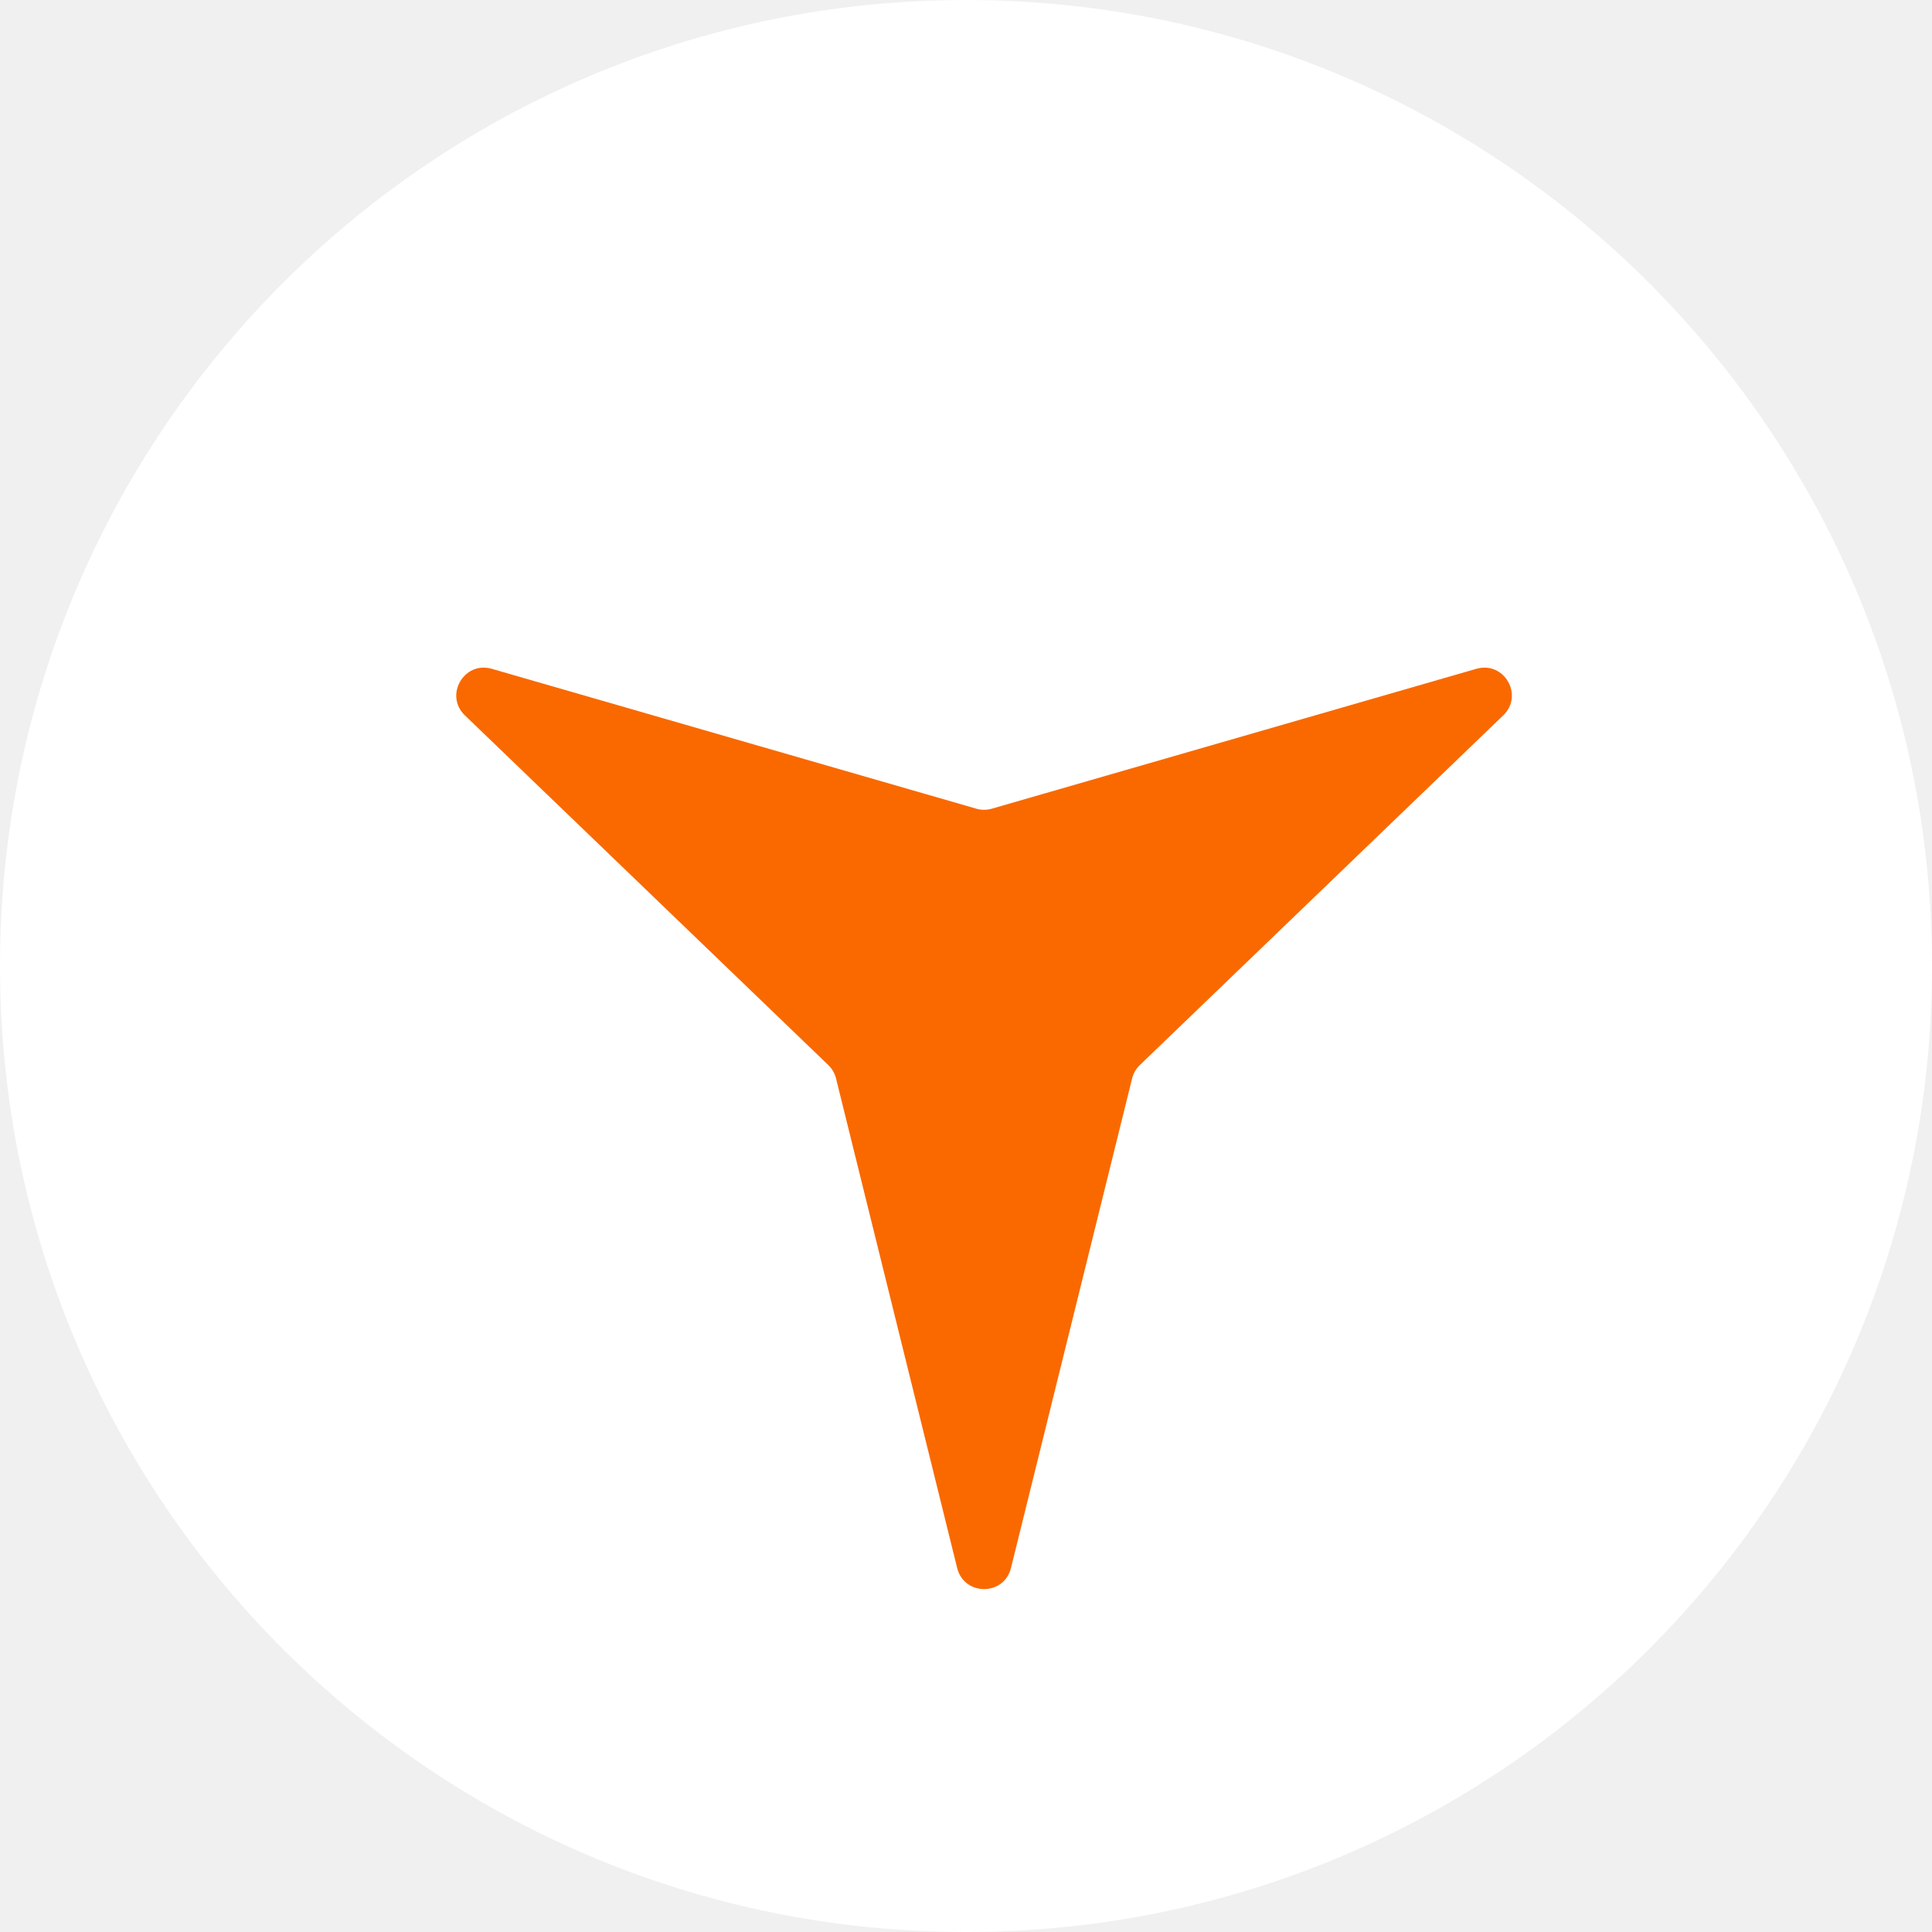
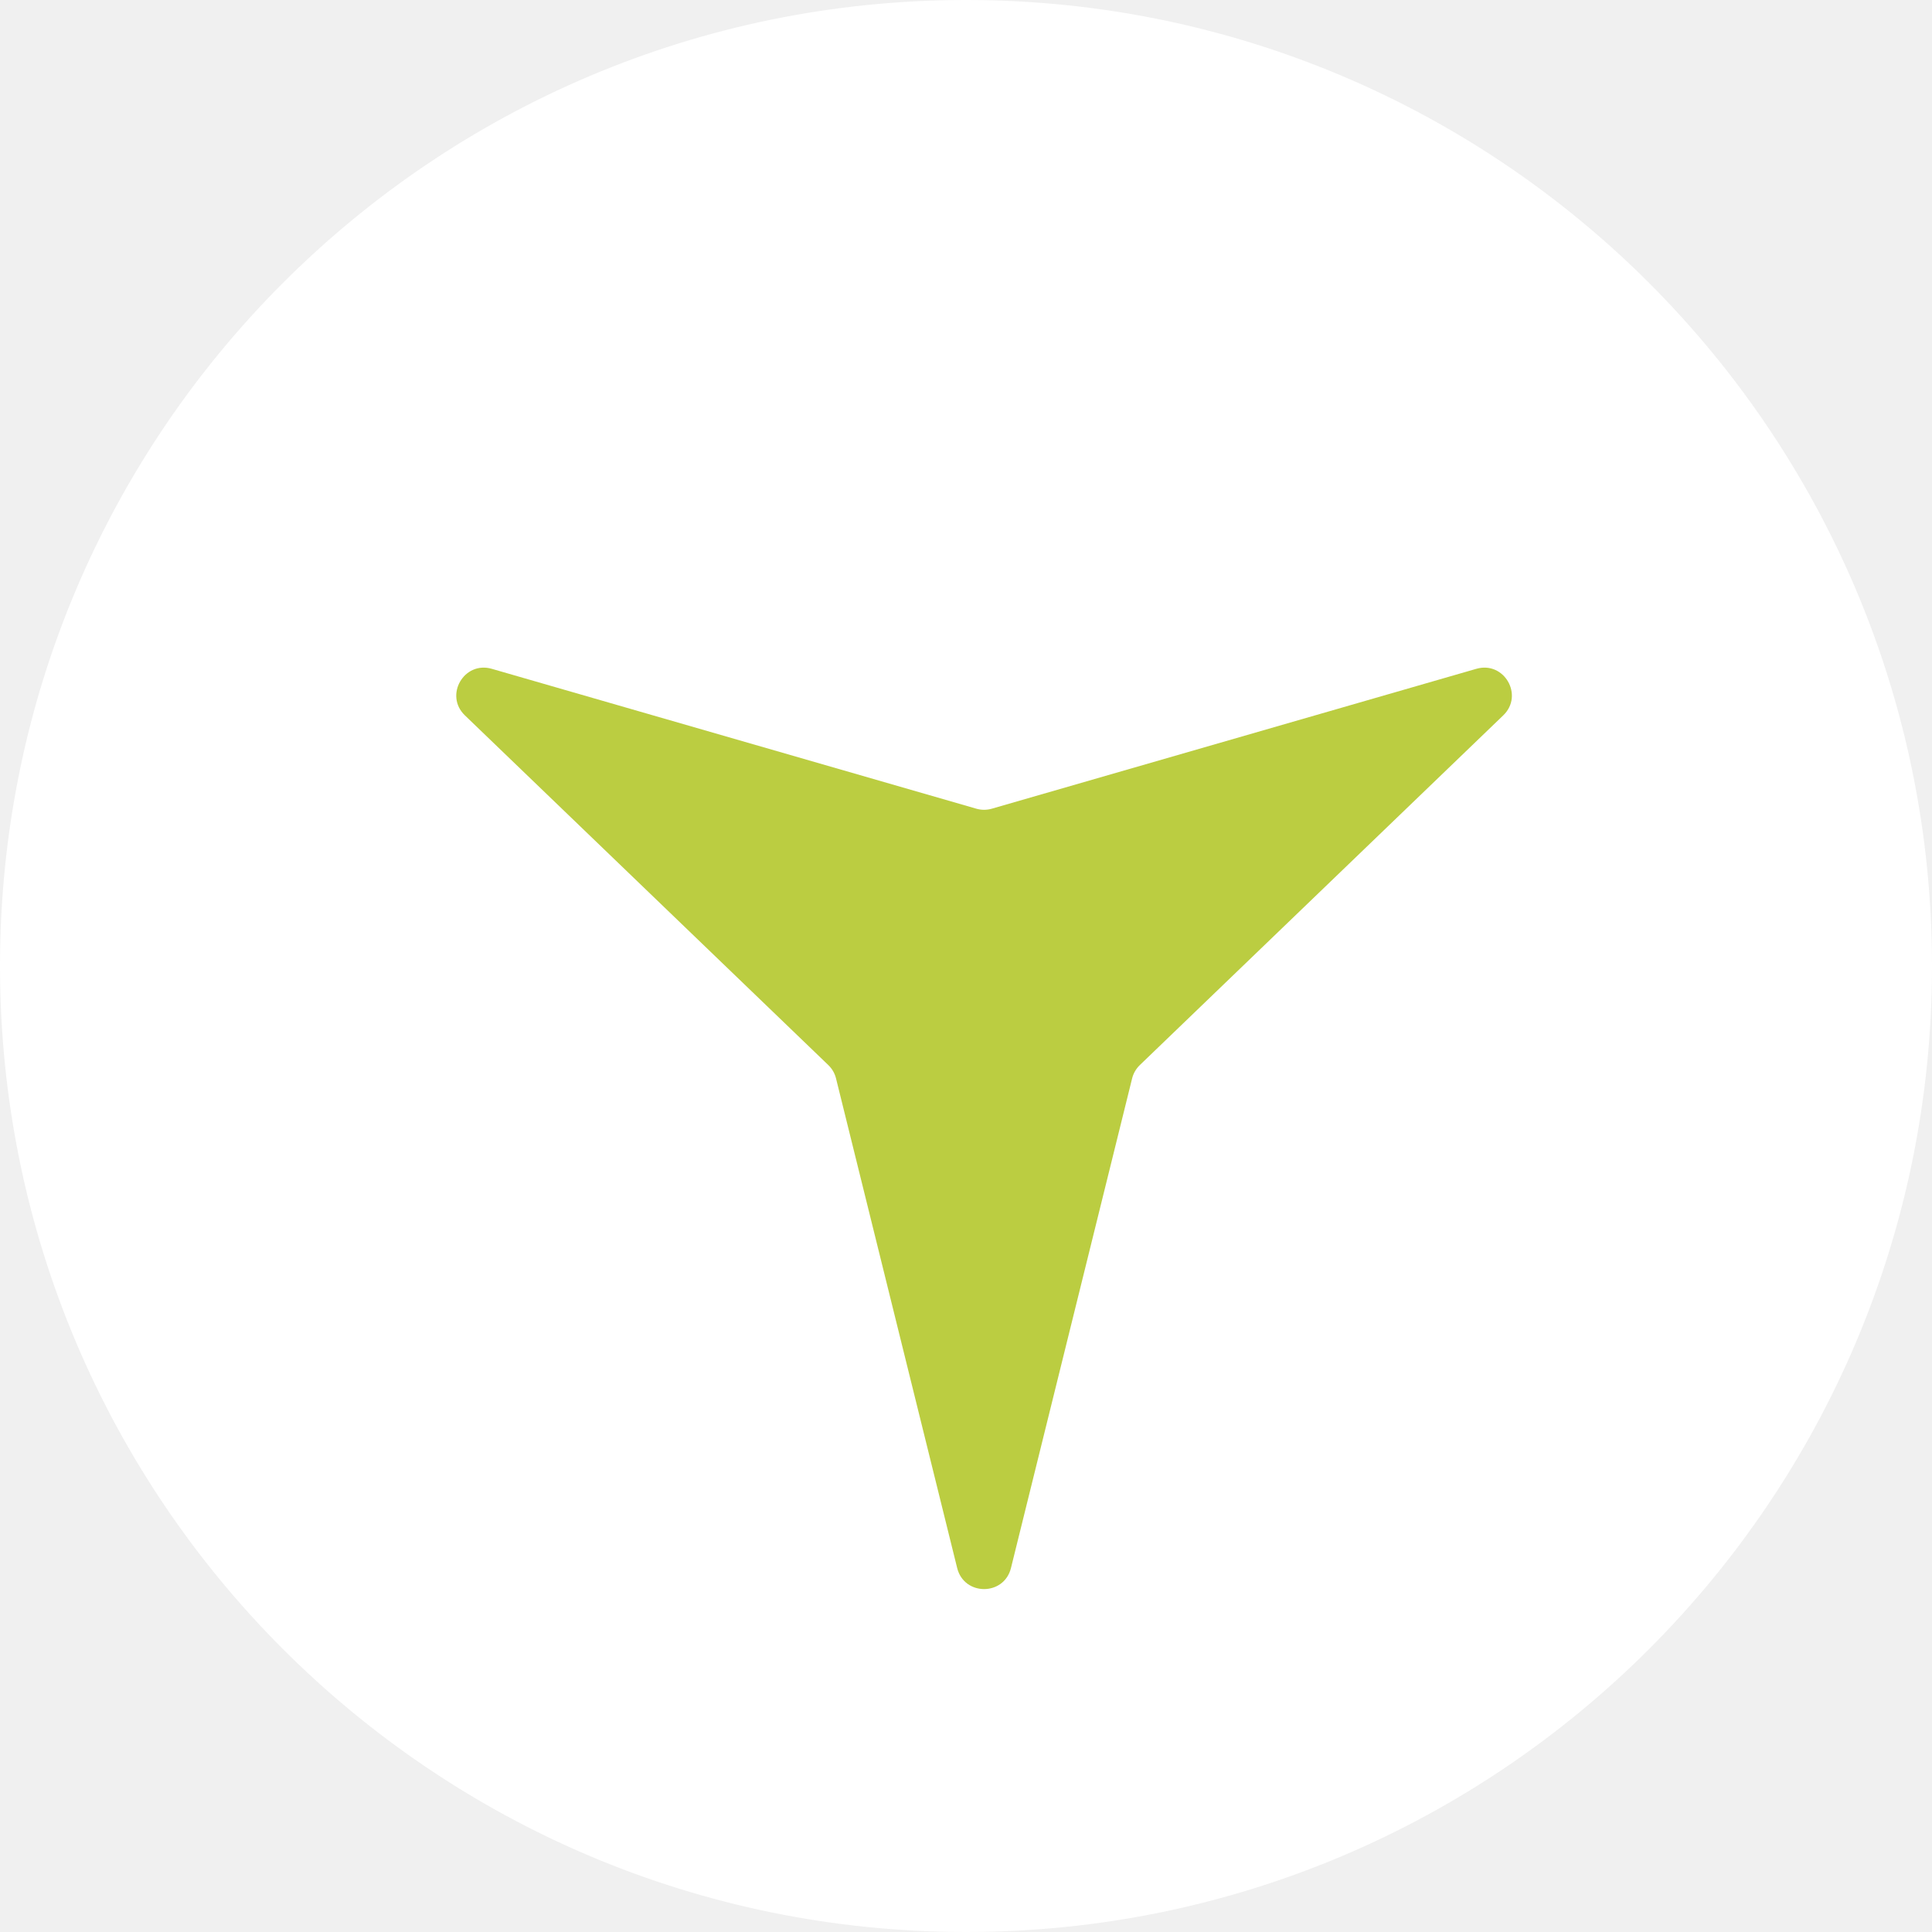
<svg xmlns="http://www.w3.org/2000/svg" width="51" height="51" viewBox="0 0 51 51" fill="none">
  <circle cx="25.5" cy="25.5" r="25.5" fill="white" />
-   <path d="M38.972 17.655C39.706 17.443 40.232 18.355 39.682 18.884L30.088 28.116C29.989 28.212 29.918 28.334 29.885 28.468L26.687 41.392C26.504 42.133 25.451 42.133 25.267 41.392L22.069 28.468C22.036 28.334 21.966 28.212 21.866 28.116L12.272 18.884C11.722 18.355 12.249 17.443 12.982 17.655L25.774 21.348C25.907 21.386 26.048 21.386 26.18 21.348L38.972 17.655Z" fill="#F96900" />
+   <path d="M38.972 17.655C39.706 17.443 40.232 18.355 39.682 18.884L30.088 28.116C29.989 28.212 29.918 28.334 29.885 28.468L26.687 41.392C26.504 42.133 25.451 42.133 25.267 41.392L22.069 28.468C22.036 28.334 21.966 28.212 21.866 28.116L12.272 18.884C11.722 18.355 12.249 17.443 12.982 17.655L25.774 21.348C25.907 21.386 26.048 21.386 26.18 21.348L38.972 17.655Z" fill="#BBCD41" />
</svg>
